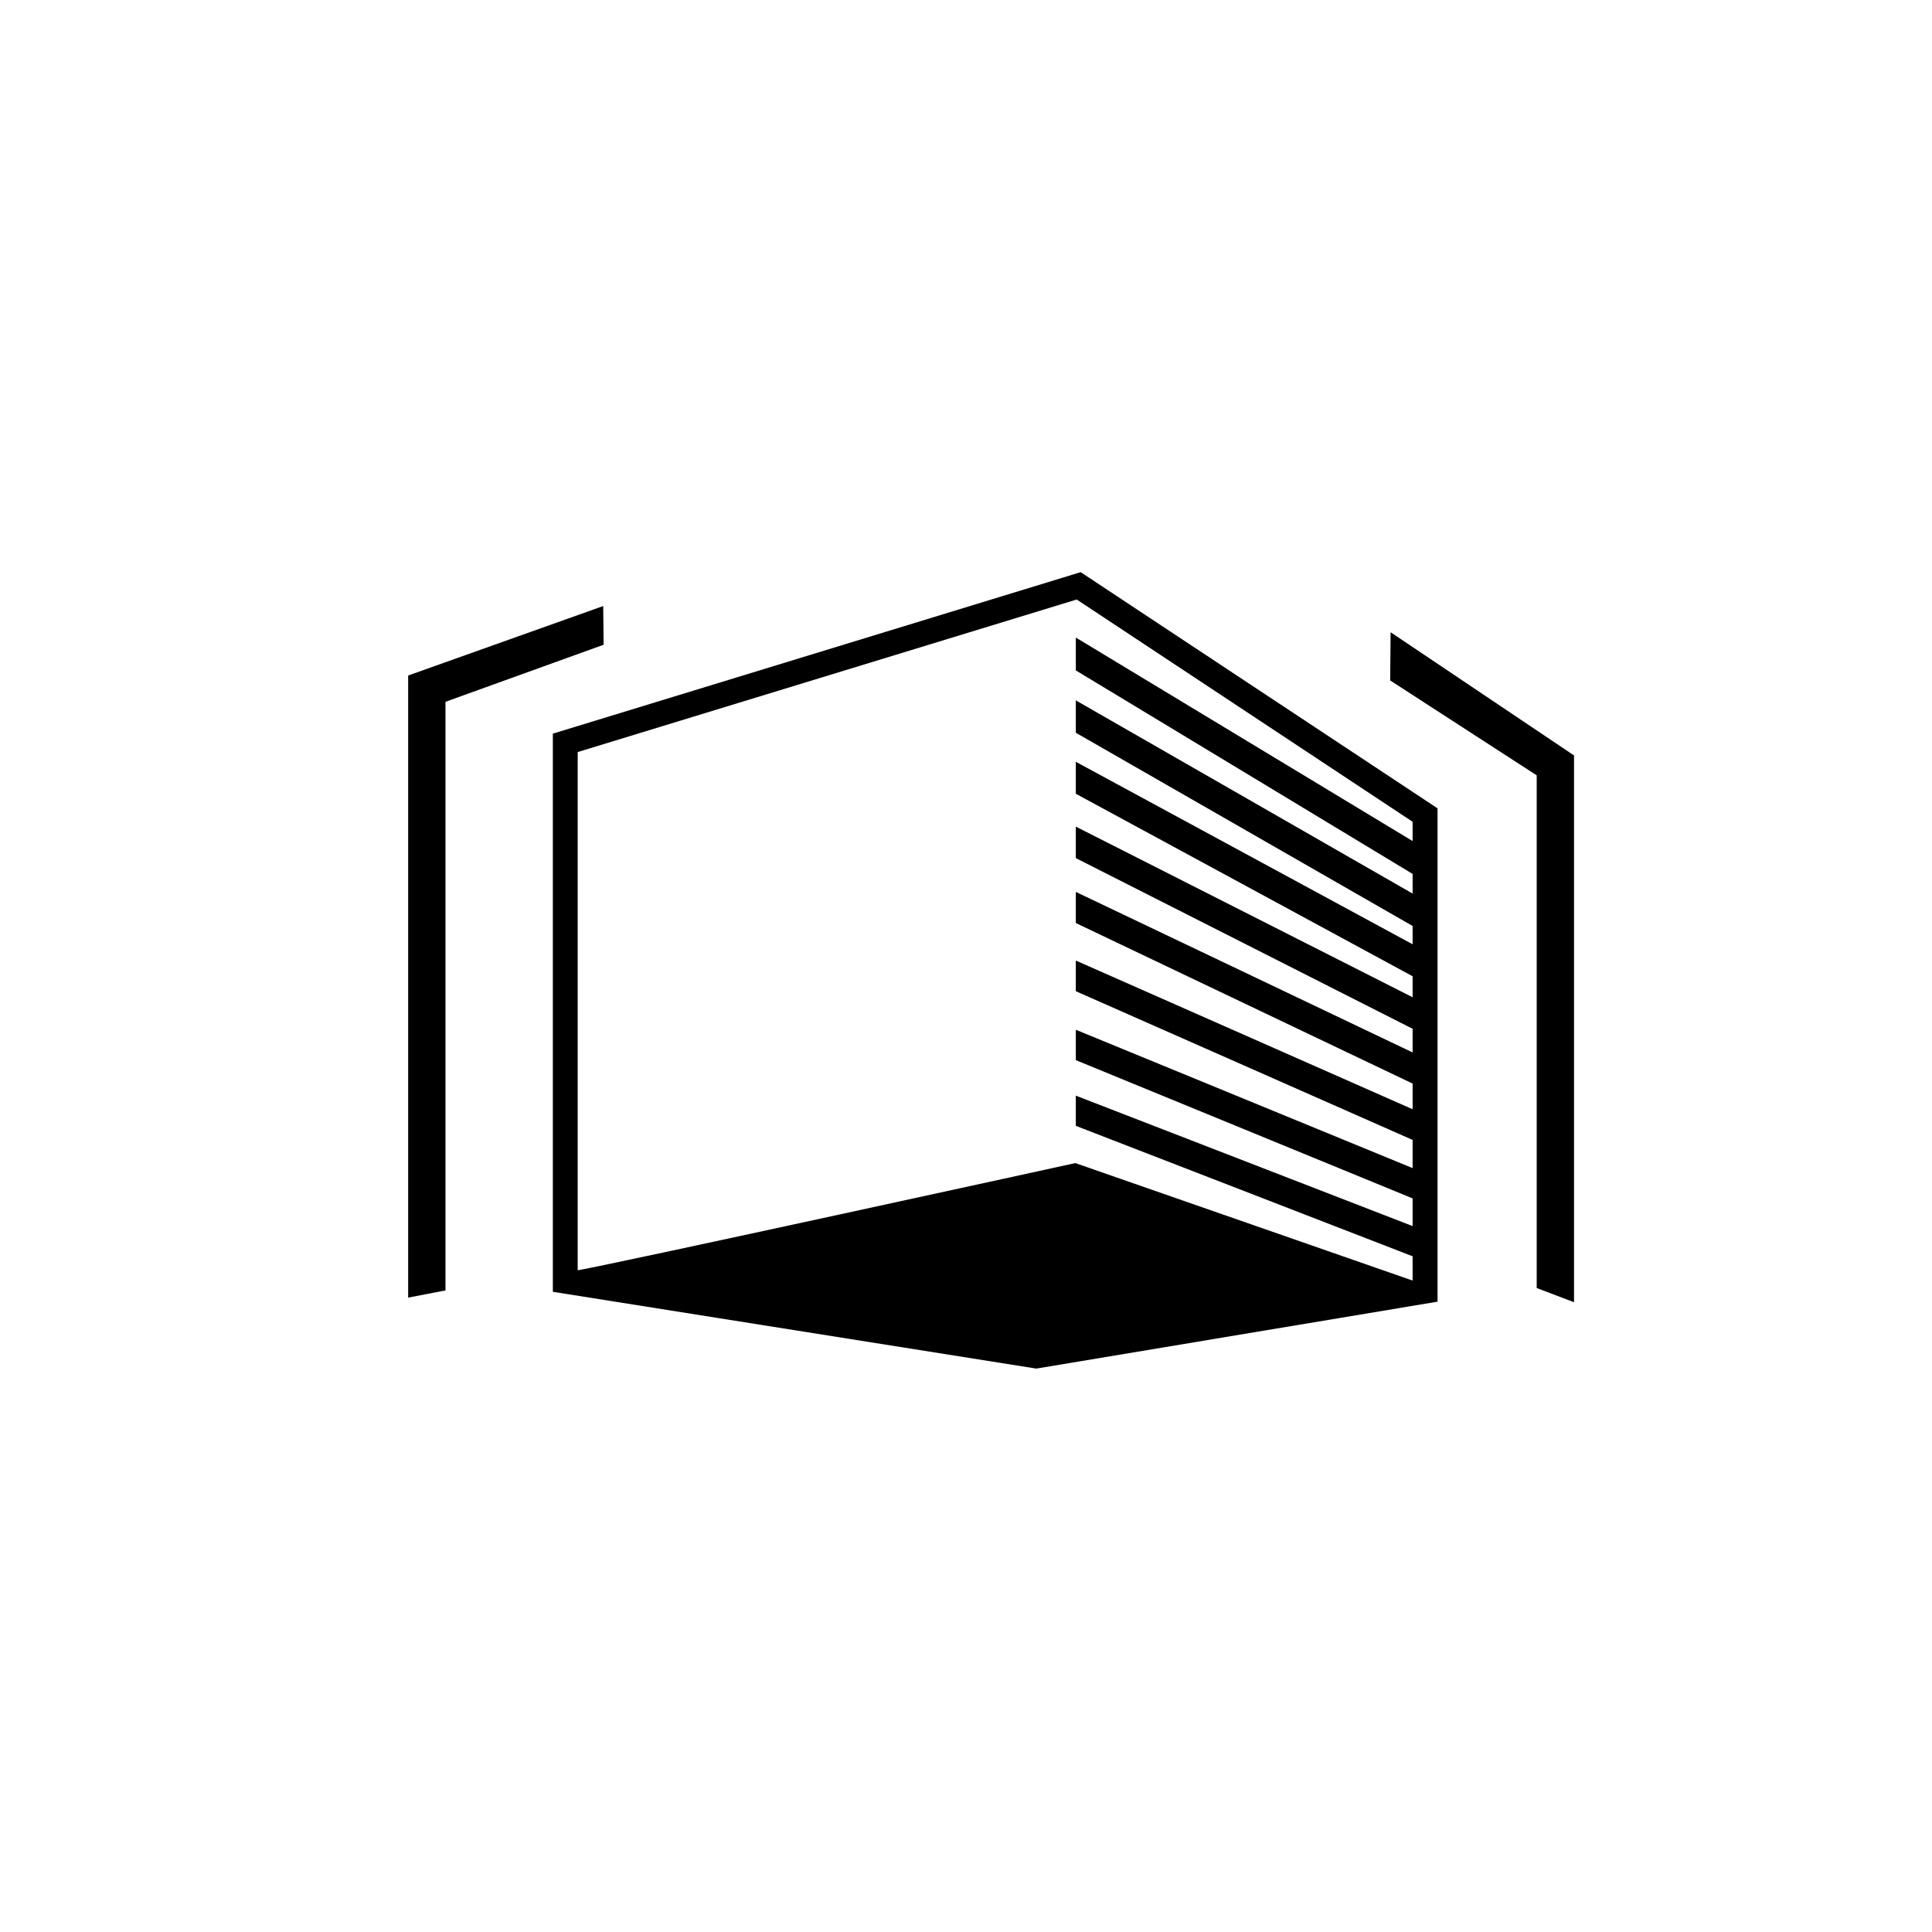
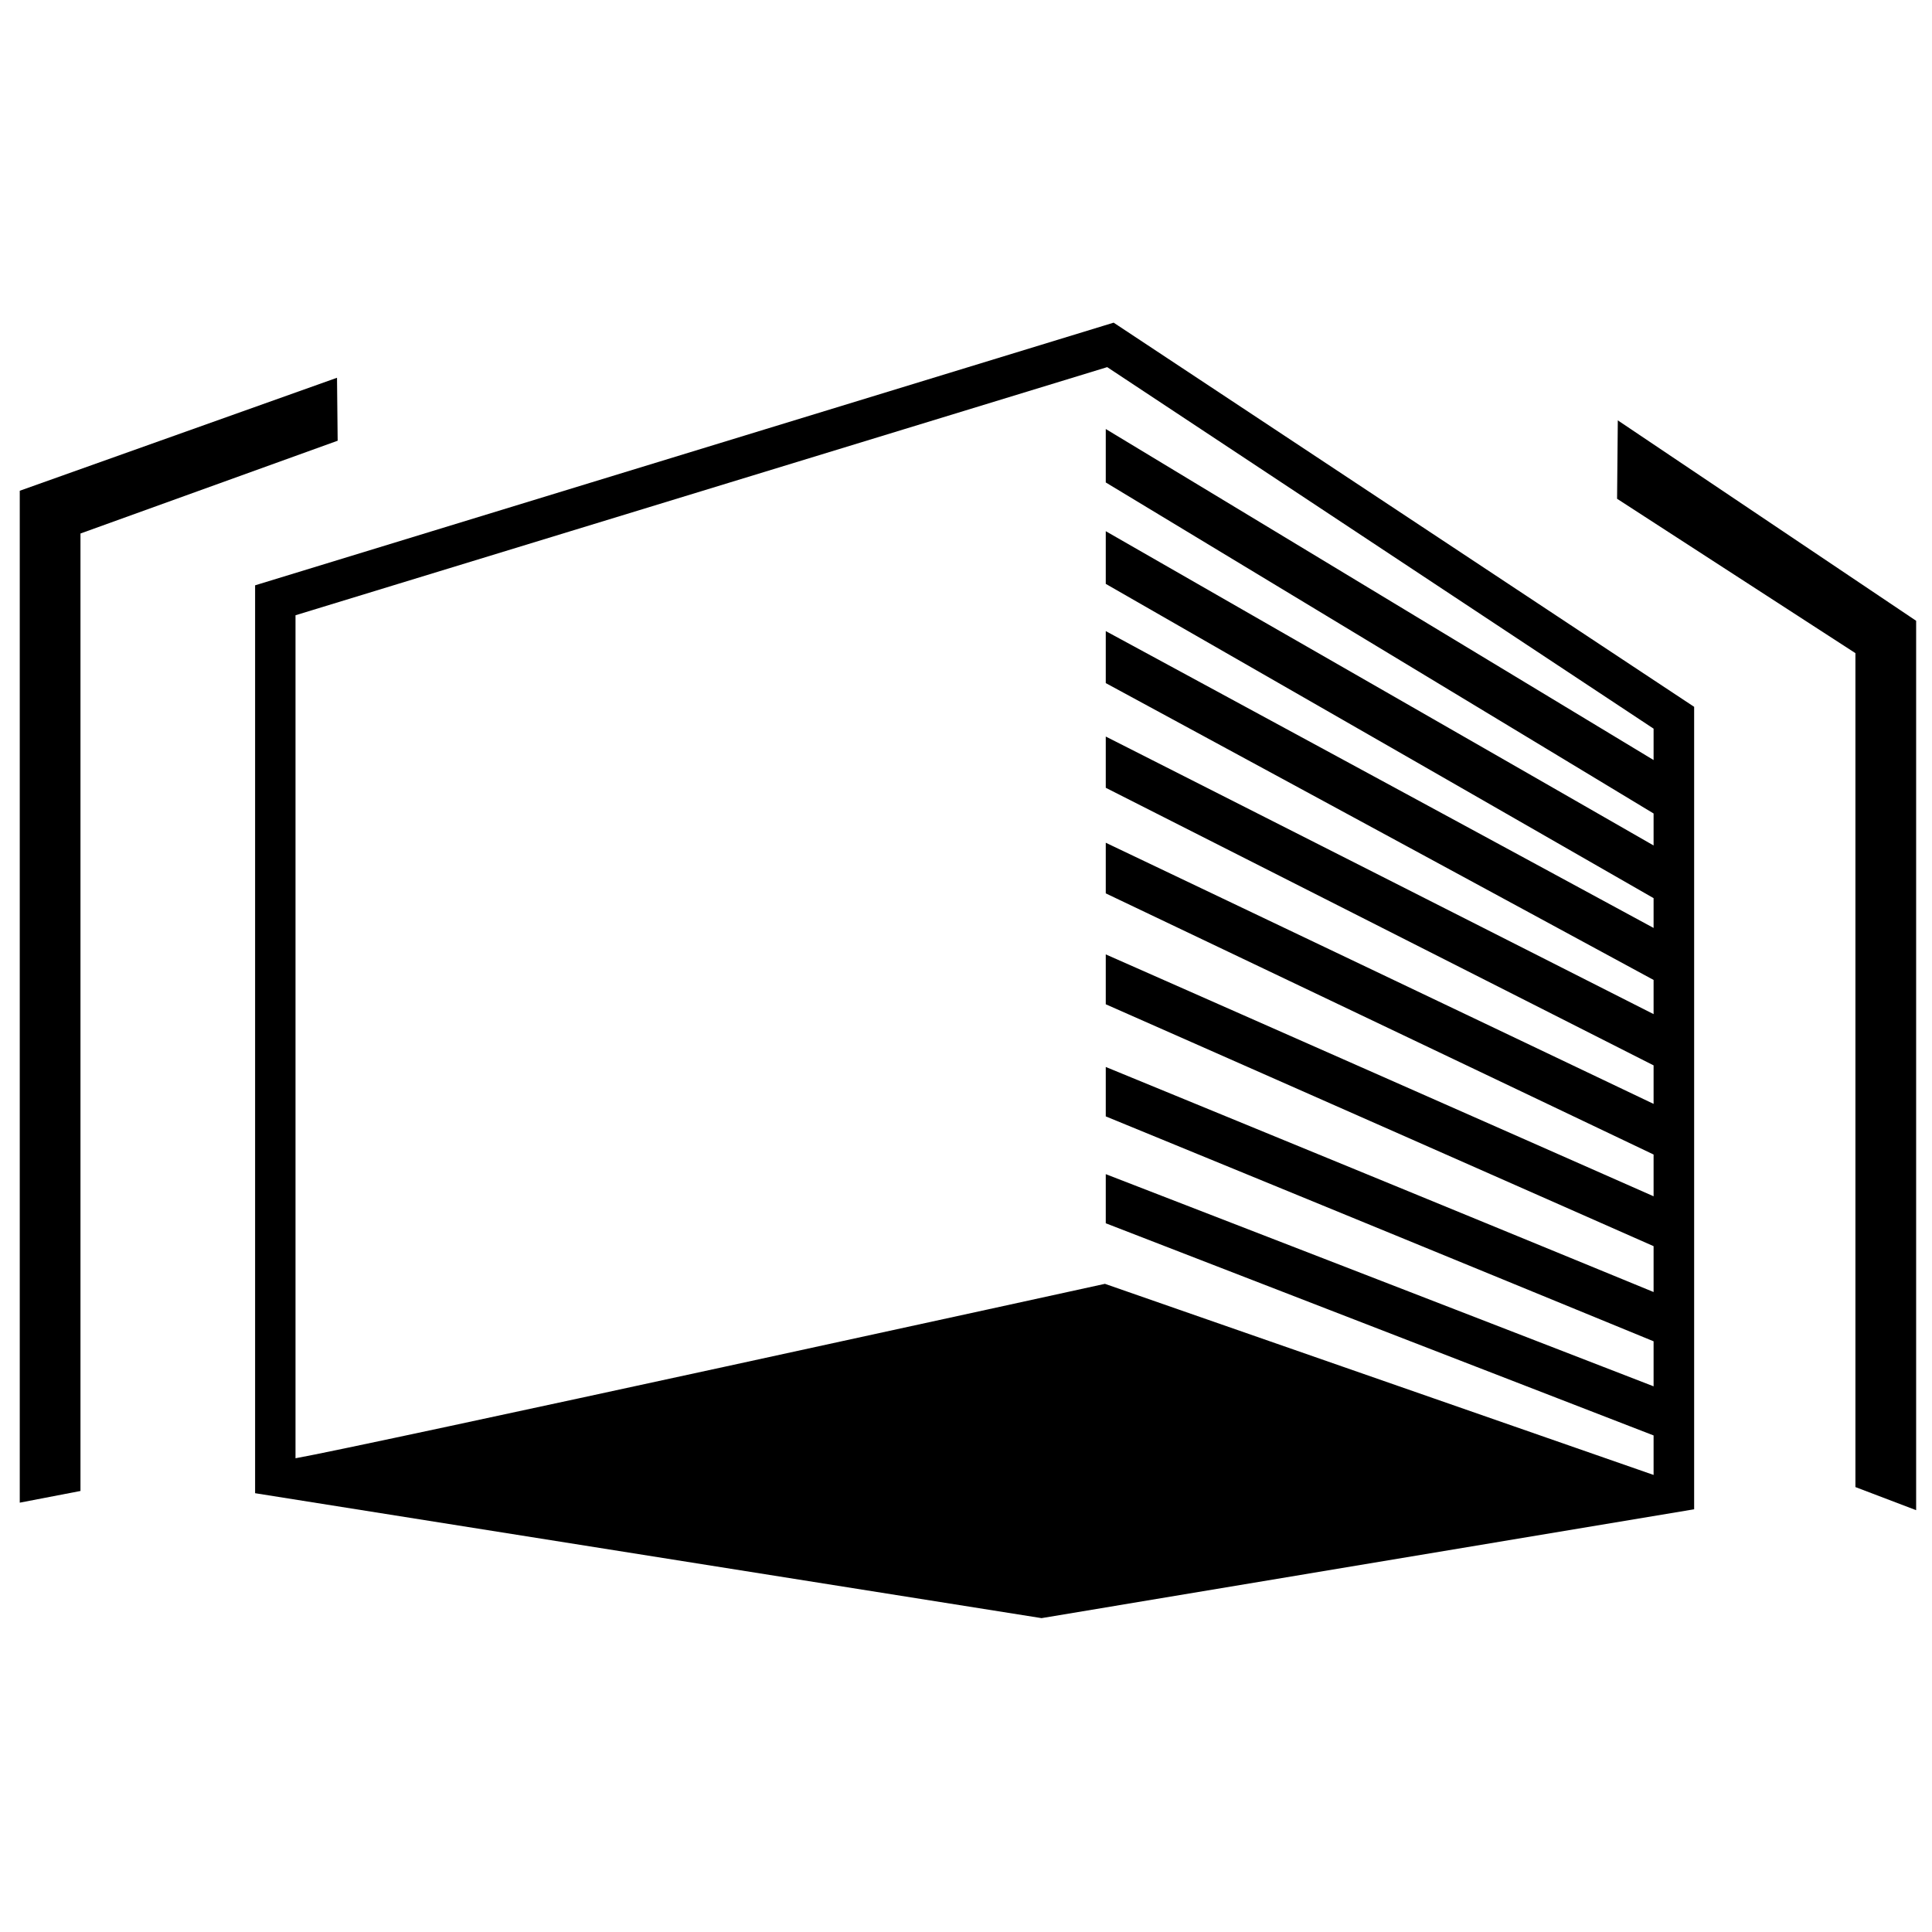
- <svg xmlns="http://www.w3.org/2000/svg" viewBox="0 0 30 30" id="svg2" version="1.1">
+ <svg xmlns="http://www.w3.org/2000/svg" version="1.1" id="svg2" viewBox="0 0 30 30">
  <defs id="defs14" />
-   <g id="g12631" transform="matrix(0.6892601,0,0,0.6892601,5.132478,4.663671)">
-     <g transform="matrix(0.2944548,0,0,0.2944548,-294.7619,-12.5968)" id="g43287">
-       <g id="g43291" transform="translate(140.2942,-30.22913)">
-         <path id="path43293" transform="matrix(3.565474,0,0,3.565474,857.6527,69.2439)" d="m 16.965,6.889 -0.121,0.037 -11.205,3.428 0,11.977 10.375,1.648 8.609,-1.436 0,-10.586 -7.658,-5.068 z m -0.086,0.586 7.209,4.77 0,0.414 -7.227,-4.367 0,0.705 7.227,4.367 0,0.422 -7.227,-4.146 0,0.695 7.227,4.146 0,0.393 -7.227,-3.916 0,0.686 7.227,3.916 0,0.451 -7.227,-3.662 0,0.676 7.227,3.662 0,0.508 -7.227,-3.445 0,0.668 7.227,3.445 0,0.551 -7.227,-3.191 0,0.658 7.227,3.191 0,0.605 -7.227,-2.969 0,0.652 7.227,2.967 0,0.594 -7.227,-2.799 0,0.648 7.227,2.799 0,0.521 -7.238,-2.521 c 0,0 -9.843,2.155 -10.678,2.301 l 0,-11.121 10.707,-3.273 z" style="color:#000000;font-style:normal;font-variant:normal;font-weight:normal;font-stretch:normal;font-size:medium;line-height:normal;font-family:sans-serif;text-indent:0;text-align:start;text-decoration:none;text-decoration-line:none;text-decoration-style:solid;text-decoration-color:#000000;letter-spacing:normal;word-spacing:normal;text-transform:none;direction:ltr;block-progression:tb;writing-mode:lr-tb;baseline-shift:baseline;text-anchor:start;white-space:normal;clip-rule:nonzero;display:inline;overflow:visible;visibility:visible;opacity:1;isolation:auto;mix-blend-mode:normal;color-interpolation:sRGB;color-interpolation-filters:linearRGB;solid-color:#000000;solid-opacity:1;fill:#000000;fill-opacity:1;fill-rule:nonzero;stroke:none;stroke-width:1;stroke-linecap:butt;stroke-linejoin:miter;stroke-miterlimit:10;stroke-dasharray:none;stroke-dashoffset:0;stroke-opacity:1;color-rendering:auto;image-rendering:auto;shape-rendering:auto;text-rendering:auto;enable-background:accumulate" />
+   <g transform="matrix(1.121149,0,0,1.121149,-1.654145,-1.855506)" id="g12631">
+     <g id="g43287" transform="matrix(0.2944548,0,0,0.2944548,-294.7619,-12.5968)">
+       <g transform="translate(140.2942,-30.22913)" id="g43291">
+         <path style="color:#000000;font-style:normal;font-variant:normal;font-weight:normal;font-stretch:normal;font-size:medium;line-height:normal;font-family:sans-serif;text-indent:0;text-align:start;text-decoration:none;text-decoration-line:none;text-decoration-style:solid;text-decoration-color:#000000;letter-spacing:normal;word-spacing:normal;text-transform:none;direction:ltr;block-progression:tb;writing-mode:lr-tb;baseline-shift:baseline;text-anchor:start;white-space:normal;clip-rule:nonzero;display:inline;overflow:visible;visibility:visible;opacity:1;isolation:auto;mix-blend-mode:normal;color-interpolation:sRGB;color-interpolation-filters:linearRGB;solid-color:#000000;solid-opacity:1;fill:#000000;fill-opacity:1;fill-rule:nonzero;stroke:none;stroke-width:1;stroke-linecap:butt;stroke-linejoin:miter;stroke-miterlimit:10;stroke-dasharray:none;stroke-dashoffset:0;stroke-opacity:1;color-rendering:auto;image-rendering:auto;shape-rendering:auto;text-rendering:auto;enable-background:accumulate" d="m 16.965,6.889 -0.121,0.037 -11.205,3.428 0,11.977 10.375,1.648 8.609,-1.436 0,-10.586 -7.658,-5.068 z m -0.086,0.586 7.209,4.77 0,0.414 -7.227,-4.367 0,0.705 7.227,4.367 0,0.422 -7.227,-4.146 0,0.695 7.227,4.146 0,0.393 -7.227,-3.916 0,0.686 7.227,3.916 0,0.451 -7.227,-3.662 0,0.676 7.227,3.662 0,0.508 -7.227,-3.445 0,0.668 7.227,3.445 0,0.551 -7.227,-3.191 0,0.658 7.227,3.191 0,0.605 -7.227,-2.969 0,0.652 7.227,2.967 0,0.594 -7.227,-2.799 0,0.648 7.227,2.799 0,0.521 -7.238,-2.521 c 0,0 -9.843,2.155 -10.678,2.301 l 0,-11.121 10.707,-3.273 z" transform="matrix(3.565474,0,0,3.565474,857.6527,69.2439)" id="path43293" />
      </g>
    </g>
-     <path id="path12621" d="m 6.143,6.887 -4.394,1.565 0,14.015 0.841,-0.162 0,-13.261 3.562,-1.285 z" style="color:#000000;font-style:normal;font-variant:normal;font-weight:normal;font-stretch:normal;font-size:medium;line-height:normal;font-family:sans-serif;text-indent:0;text-align:start;text-decoration:none;text-decoration-line:none;text-decoration-style:solid;text-decoration-color:#000000;letter-spacing:normal;word-spacing:normal;text-transform:none;direction:ltr;block-progression:tb;writing-mode:lr-tb;baseline-shift:baseline;text-anchor:start;white-space:normal;clip-rule:nonzero;display:inline;overflow:visible;visibility:visible;opacity:1;isolation:auto;mix-blend-mode:normal;color-interpolation:sRGB;color-interpolation-filters:linearRGB;solid-color:#000000;solid-opacity:1;fill:#000000;fill-opacity:1;fill-rule:nonzero;stroke:none;stroke-width:0.8;stroke-linecap:butt;stroke-linejoin:miter;stroke-miterlimit:10;stroke-dasharray:none;stroke-dashoffset:825.364;stroke-opacity:1;color-rendering:auto;image-rendering:auto;shape-rendering:auto;text-rendering:auto;enable-background:accumulate" />
-     <path id="path12623" d="m 23.882,7.477 -0.01,1.086 3.301,2.138 0,11.55 0.841,0.32 0,-12.318 z" style="color:#000000;font-style:normal;font-variant:normal;font-weight:normal;font-stretch:normal;font-size:medium;line-height:normal;font-family:sans-serif;text-indent:0;text-align:start;text-decoration:none;text-decoration-line:none;text-decoration-style:solid;text-decoration-color:#000000;letter-spacing:normal;word-spacing:normal;text-transform:none;direction:ltr;block-progression:tb;writing-mode:lr-tb;baseline-shift:baseline;text-anchor:start;white-space:normal;clip-rule:nonzero;display:inline;overflow:visible;visibility:visible;opacity:1;isolation:auto;mix-blend-mode:normal;color-interpolation:sRGB;color-interpolation-filters:linearRGB;solid-color:#000000;solid-opacity:1;fill:#000000;fill-opacity:1;fill-rule:nonzero;stroke:none;stroke-width:0.8;stroke-linecap:butt;stroke-linejoin:miter;stroke-miterlimit:10;stroke-dasharray:none;stroke-dashoffset:825.364;stroke-opacity:1;color-rendering:auto;image-rendering:auto;shape-rendering:auto;text-rendering:auto;enable-background:accumulate" />
+     <path style="color:#000000;font-style:normal;font-variant:normal;font-weight:normal;font-stretch:normal;font-size:medium;line-height:normal;font-family:sans-serif;text-indent:0;text-align:start;text-decoration:none;text-decoration-line:none;text-decoration-style:solid;text-decoration-color:#000000;letter-spacing:normal;word-spacing:normal;text-transform:none;direction:ltr;block-progression:tb;writing-mode:lr-tb;baseline-shift:baseline;text-anchor:start;white-space:normal;clip-rule:nonzero;display:inline;overflow:visible;visibility:visible;opacity:1;isolation:auto;mix-blend-mode:normal;color-interpolation:sRGB;color-interpolation-filters:linearRGB;solid-color:#000000;solid-opacity:1;fill:#000000;fill-opacity:1;fill-rule:nonzero;stroke:none;stroke-width:0.8;stroke-linecap:butt;stroke-linejoin:miter;stroke-miterlimit:10;stroke-dasharray:none;stroke-dashoffset:825.364;stroke-opacity:1;color-rendering:auto;image-rendering:auto;shape-rendering:auto;text-rendering:auto;enable-background:accumulate" d="m 6.143,6.887 -4.394,1.565 0,14.015 0.841,-0.162 0,-13.261 3.562,-1.285 z" id="path12621" />
+     <path style="color:#000000;font-style:normal;font-variant:normal;font-weight:normal;font-stretch:normal;font-size:medium;line-height:normal;font-family:sans-serif;text-indent:0;text-align:start;text-decoration:none;text-decoration-line:none;text-decoration-style:solid;text-decoration-color:#000000;letter-spacing:normal;word-spacing:normal;text-transform:none;direction:ltr;block-progression:tb;writing-mode:lr-tb;baseline-shift:baseline;text-anchor:start;white-space:normal;clip-rule:nonzero;display:inline;overflow:visible;visibility:visible;opacity:1;isolation:auto;mix-blend-mode:normal;color-interpolation:sRGB;color-interpolation-filters:linearRGB;solid-color:#000000;solid-opacity:1;fill:#000000;fill-opacity:1;fill-rule:nonzero;stroke:none;stroke-width:0.8;stroke-linecap:butt;stroke-linejoin:miter;stroke-miterlimit:10;stroke-dasharray:none;stroke-dashoffset:825.364;stroke-opacity:1;color-rendering:auto;image-rendering:auto;shape-rendering:auto;text-rendering:auto;enable-background:accumulate" d="m 23.882,7.477 -0.01,1.086 3.301,2.138 0,11.55 0.841,0.32 0,-12.318 z" id="path12623" />
  </g>
</svg>
